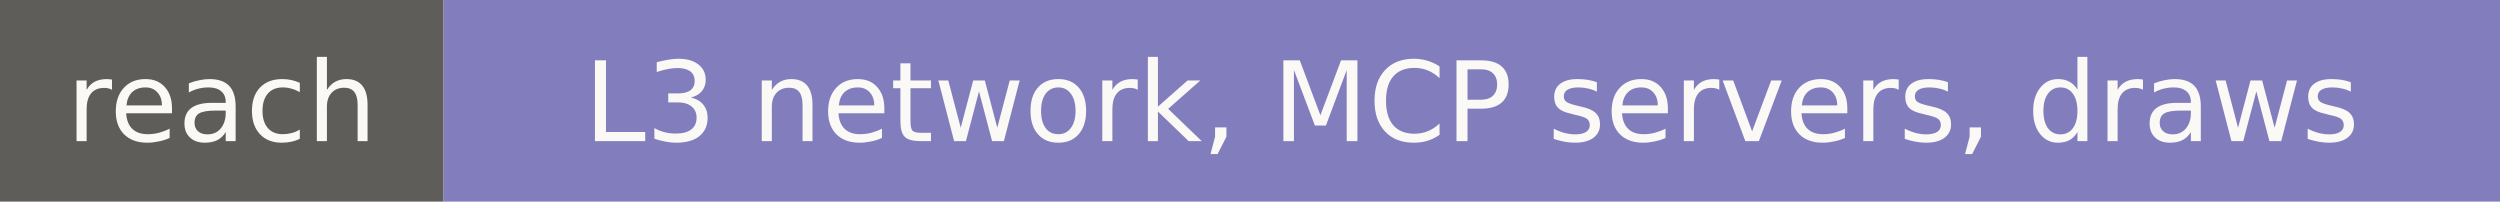
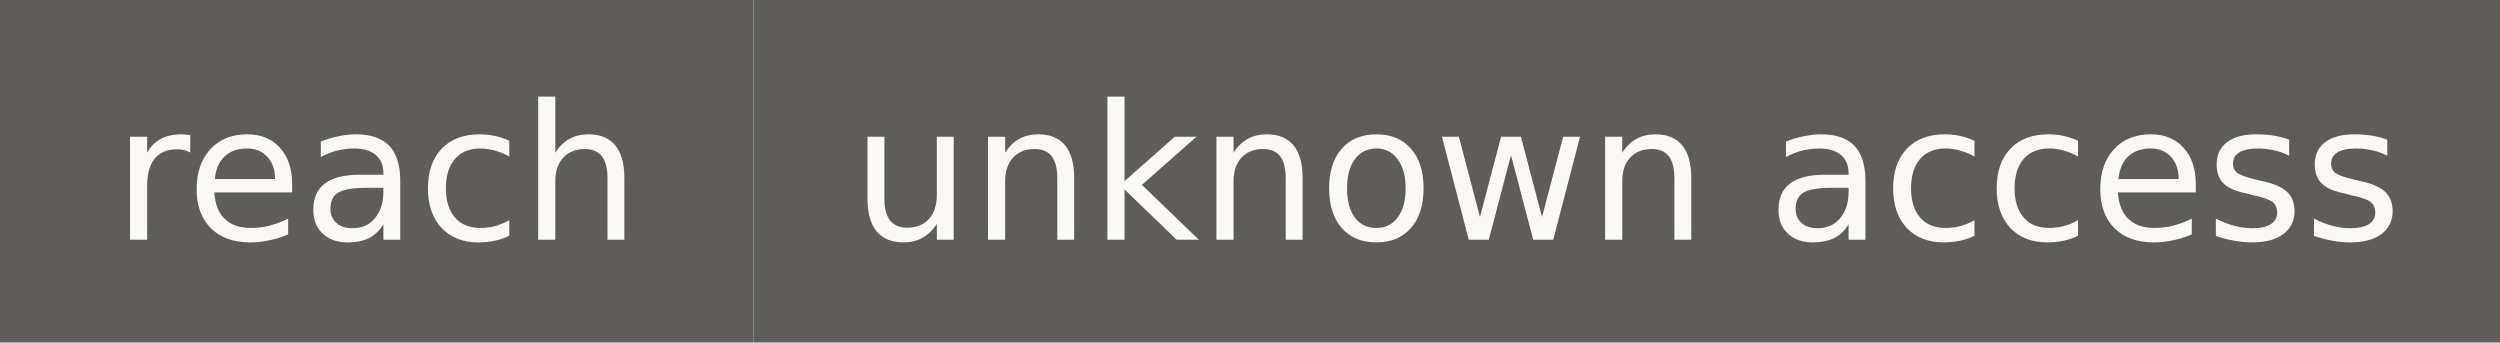
- <svg xmlns="http://www.w3.org/2000/svg" width="248" height="20" role="img" aria-label="reach: L3 network, MCP servers, draws">
+ <svg xmlns="http://www.w3.org/2000/svg" width="146" height="20" role="img" aria-label="reach: unknown access">
  <rect width="44" height="20" fill="#5e5d59" />
-   <rect x="44" width="204" height="20" fill="#827dbd" />
+   <rect x="44" width="102" height="20" fill="#5e5d59" />
  <g fill="#faf9f5" font-family="Verdana,DejaVu Sans,sans-serif" font-size="11" text-anchor="middle">
    <text x="22" y="14">reach</text>
-     <text x="146" y="14">L3 network, MCP servers, draws</text>
+     <text x="95" y="14">unknown access</text>
  </g>
</svg>
